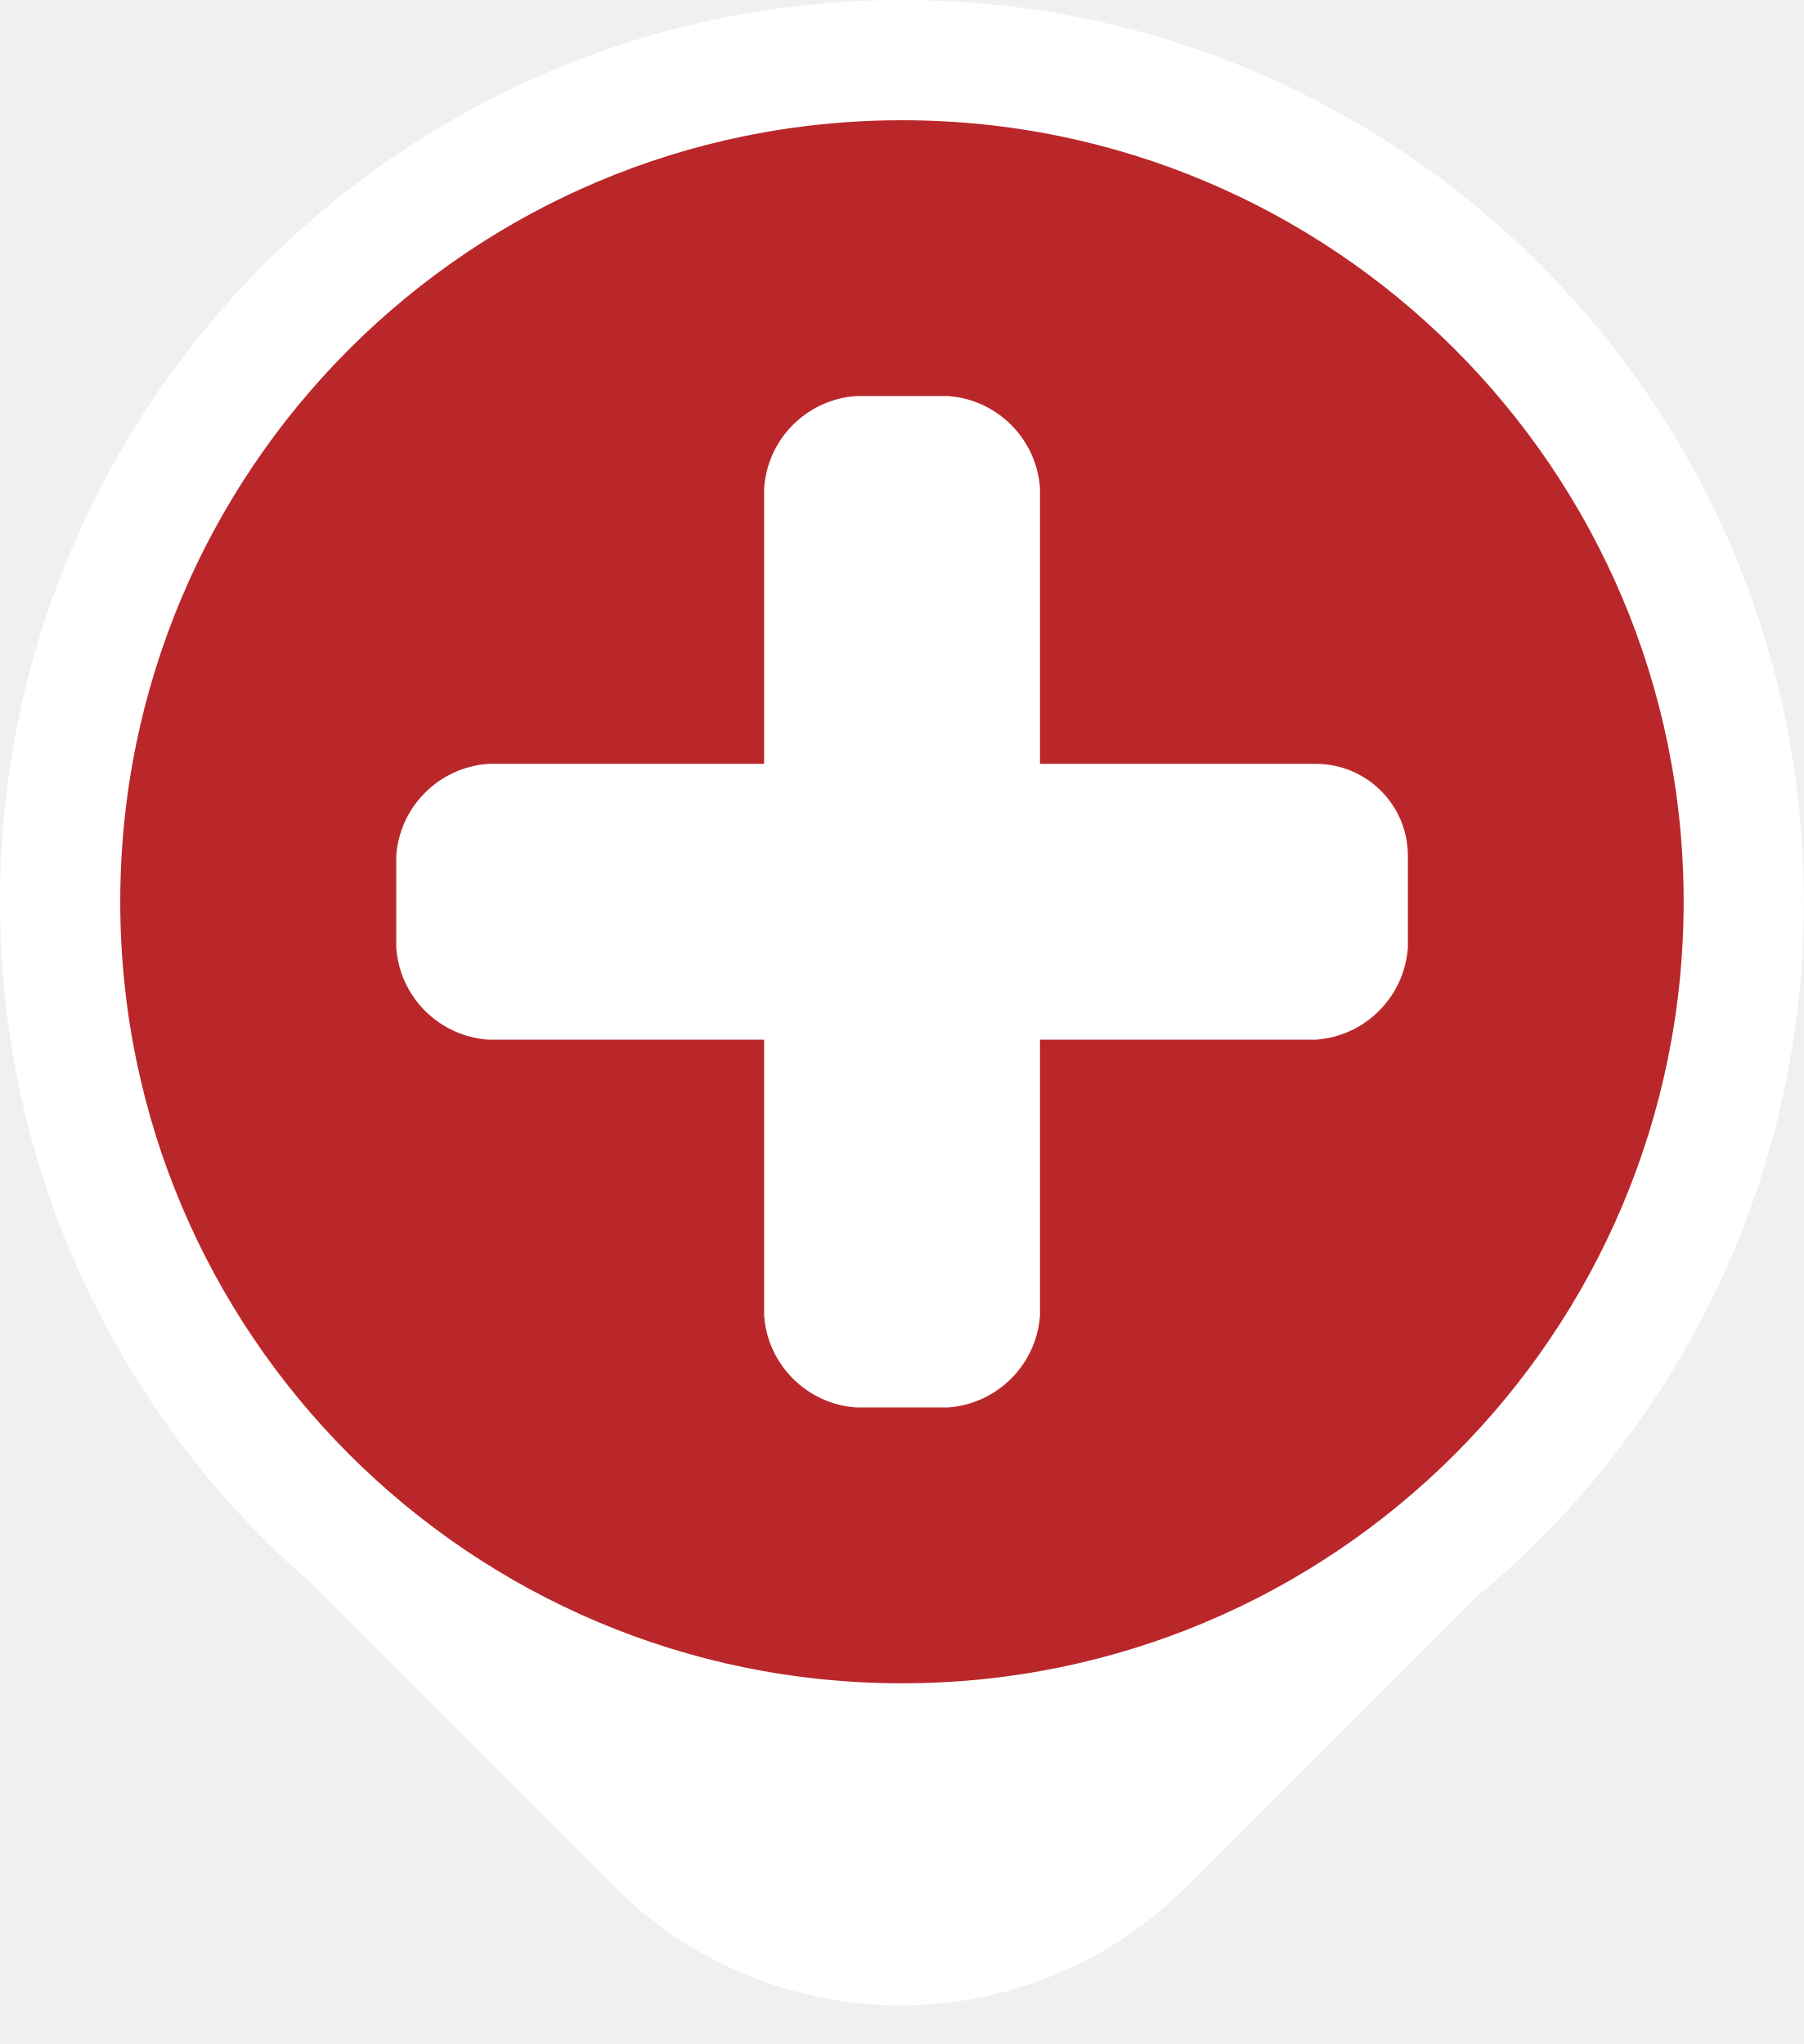
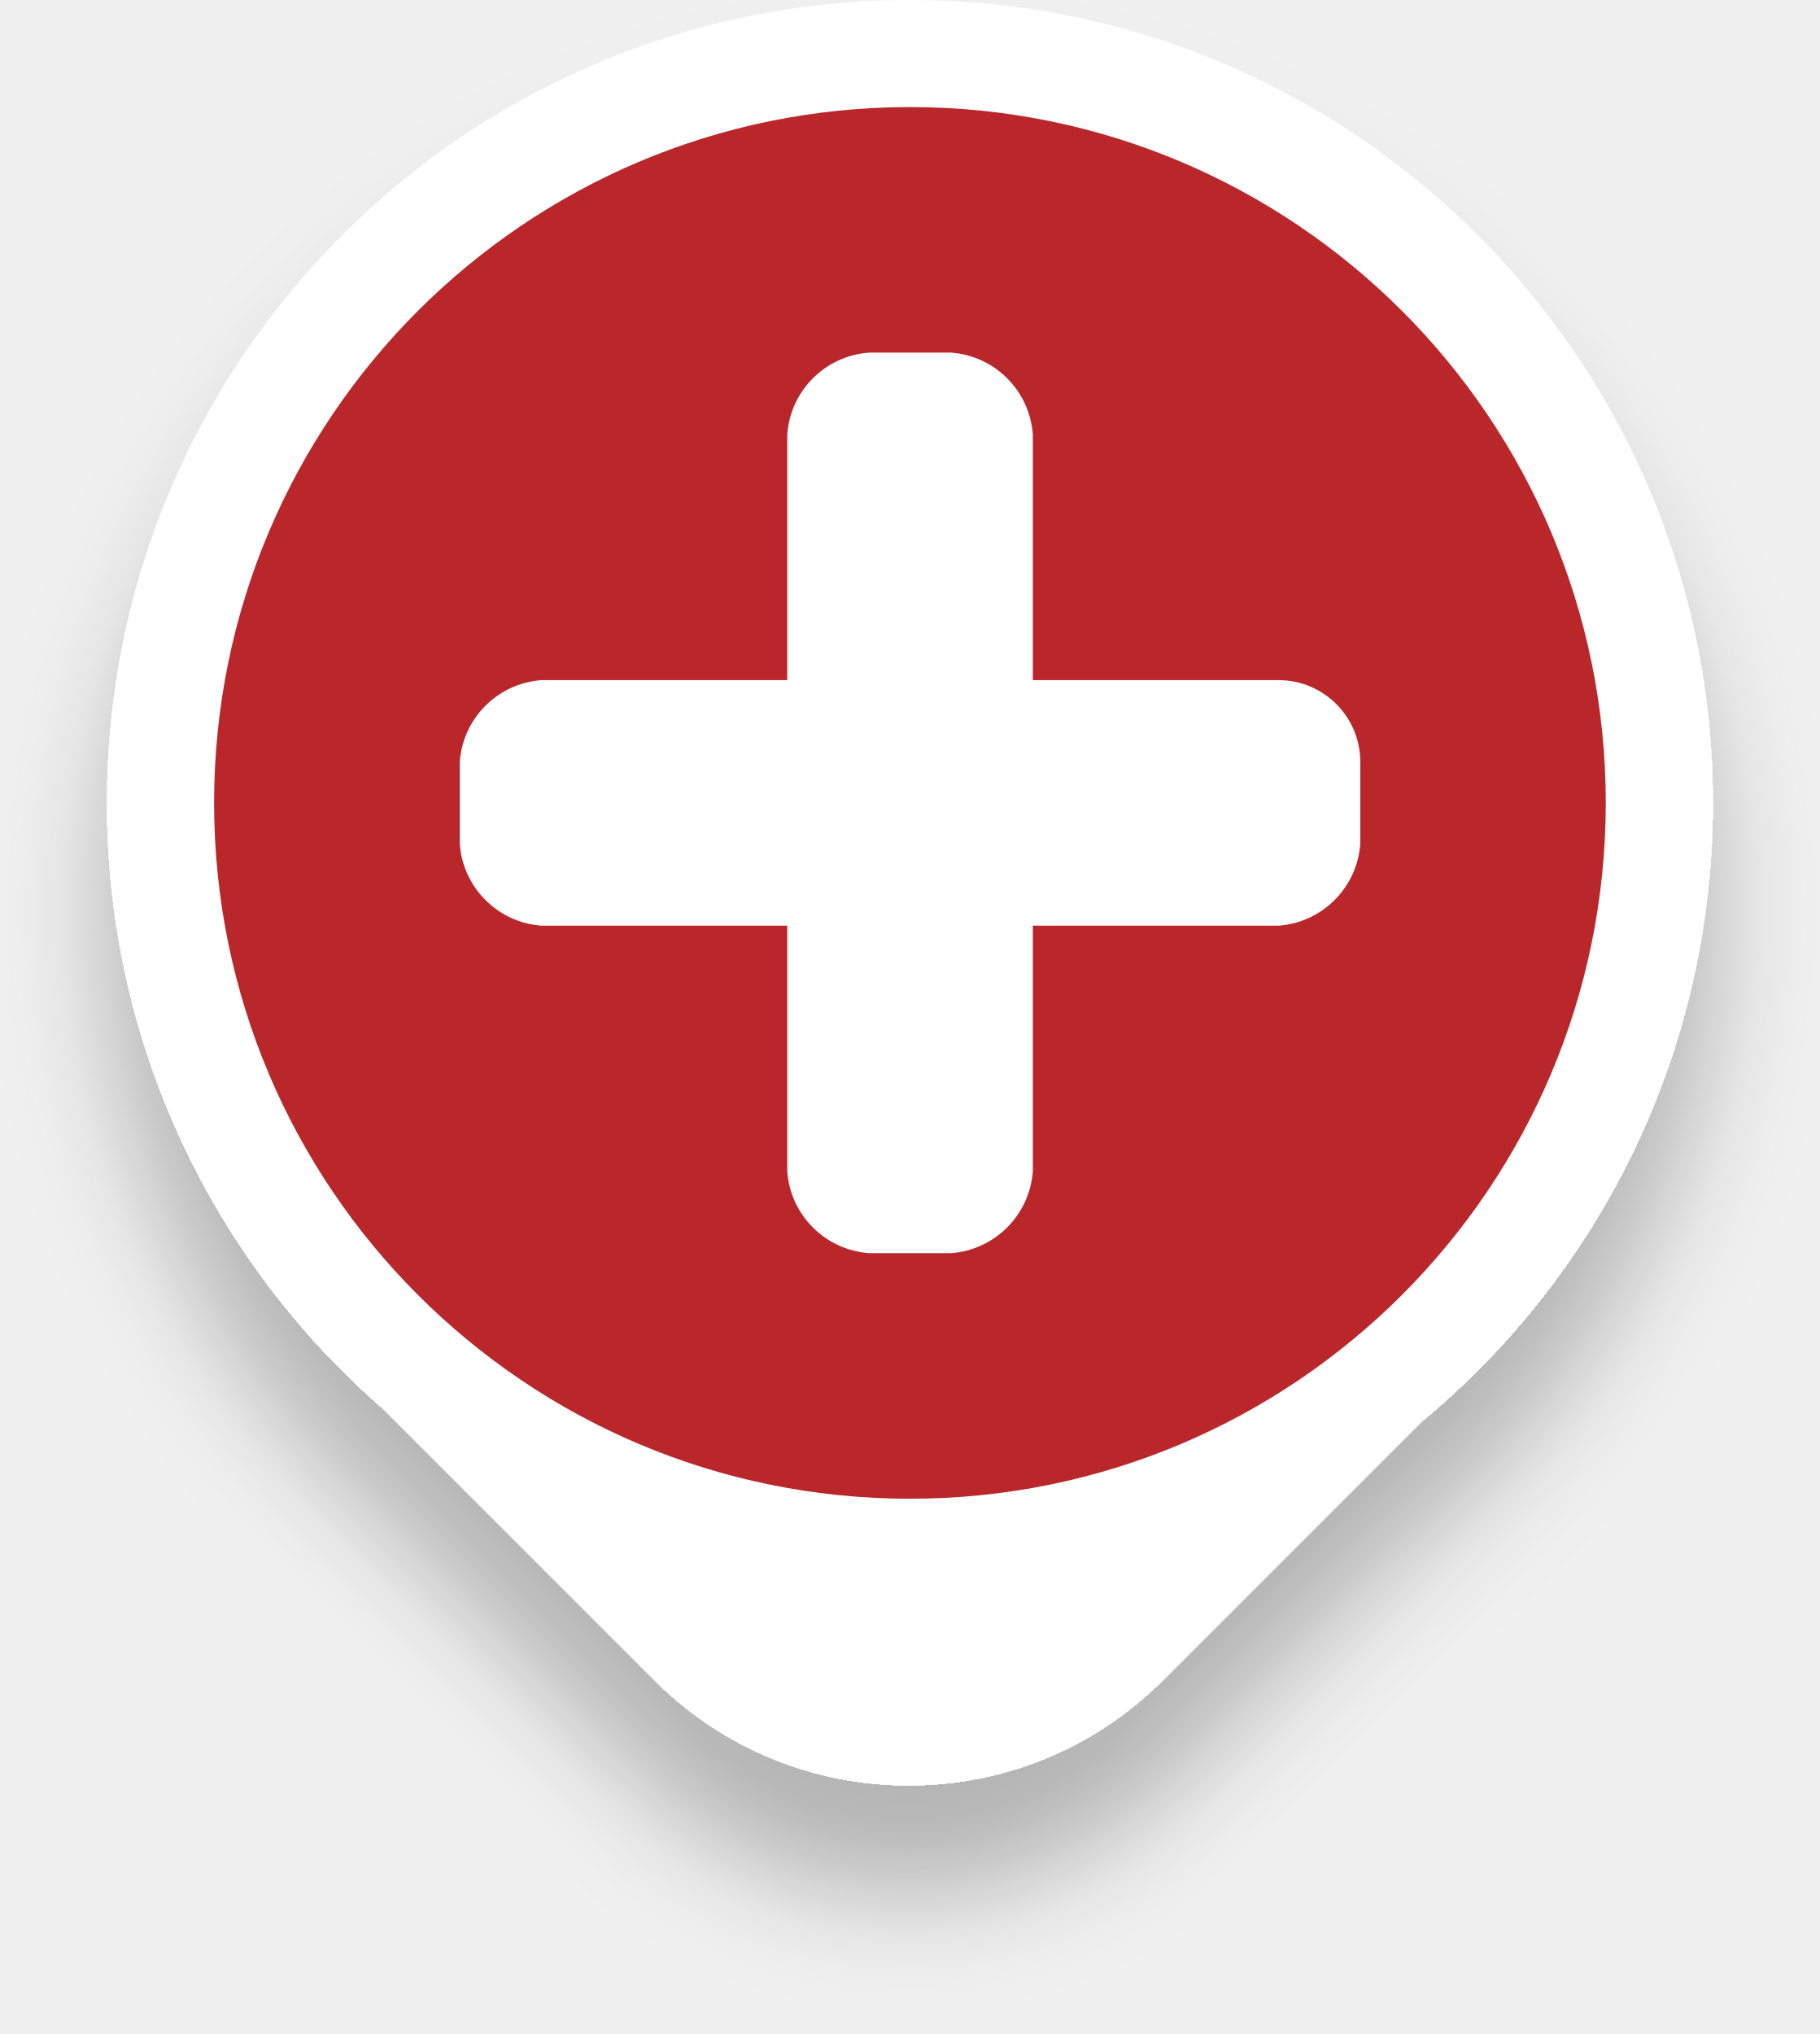
- <svg xmlns="http://www.w3.org/2000/svg" width="15" height="17" viewBox="0 0 15 17" fill="none">
-   <path d="M7.5 0C11.642 0 15 3.358 15 7.5C15 9.833 13.934 11.918 12.263 13.293L9.862 15.695C8.551 17.006 6.425 17.006 5.114 15.695L2.58 13.161C0.999 11.786 0 9.76 0 7.5C0 3.358 3.358 0 7.5 0Z" fill="white" />
-   <path d="M14 7.5C14 3.91 11.09 1 7.5 1C3.91 1 1 3.91 1 7.5C1 11.09 3.91 14 7.5 14C11.09 14 14 11.09 14 7.5Z" fill="#BA272A" />
-   <path d="M10.942 6.353H8.648V4.059C8.618 3.649 8.293 3.323 7.883 3.294H7.118C6.709 3.323 6.383 3.649 6.354 4.059V6.353H4.06C3.65 6.382 3.324 6.708 3.295 7.117V7.882C3.324 8.292 3.65 8.618 4.06 8.647H6.354V10.941C6.383 11.351 6.709 11.676 7.118 11.706H7.883C8.293 11.676 8.618 11.351 8.648 10.941V8.647H10.942C11.352 8.618 11.677 8.292 11.707 7.882V7.117C11.707 6.695 11.364 6.353 10.942 6.353Z" fill="white" />
+ <svg xmlns="http://www.w3.org/2000/svg" width="17" height="19" viewBox="0 0 17 19" fill="none">
+   <g filter="url(#filter0_d_28_1127)">
+     <path d="M8.5 0C12.642 0 16 3.358 16 7.5C16 9.833 14.934 11.918 13.263 13.293L10.862 15.695C9.551 17.006 7.425 17.006 6.114 15.695L3.58 13.161C1.999 11.786 1 9.76 1 7.5C1 3.358 4.358 0 8.5 0Z" fill="white" />
+   </g>
+   <path d="M15 7.5C15 3.91 12.09 1 8.5 1C4.91 1 2 3.91 2 7.5C2 11.09 4.91 14 8.5 14C12.09 14 15 11.09 15 7.5Z" fill="#BA272A" />
+   <path d="M11.942 6.353H9.648V4.059C9.618 3.649 9.293 3.323 8.883 3.294H8.118C7.709 3.323 7.383 3.649 7.354 4.059V6.353H5.06C4.65 6.382 4.324 6.708 4.295 7.117V7.882C4.324 8.292 4.65 8.618 5.06 8.647H7.354V10.941C7.383 11.351 7.709 11.676 8.118 11.706H8.883C9.293 11.676 9.618 11.351 9.648 10.941V8.647H11.942C12.352 8.618 12.677 8.292 12.707 7.882V7.117C12.707 6.695 12.364 6.353 11.942 6.353Z" fill="white" />
+   <defs>
+     <filter id="filter0_d_28_1127" x="0" y="0" width="17" height="18.678" filterUnits="userSpaceOnUse" color-interpolation-filters="sRGB">
+       <feFlood flood-opacity="0" result="BackgroundImageFix" />
+       <feColorMatrix in="SourceAlpha" type="matrix" values="0 0 0 0 0 0 0 0 0 0 0 0 0 0 0 0 0 0 127 0" result="hardAlpha" />
+       <feOffset dy="1" />
+       <feGaussianBlur stdDeviation="0.5" />
+       <feComposite in2="hardAlpha" operator="out" />
+       <feColorMatrix type="matrix" values="0 0 0 0 0 0 0 0 0 0 0 0 0 0 0 0 0 0 0.25 0" />
+       <feBlend mode="normal" in2="BackgroundImageFix" result="effect1_dropShadow_28_1127" />
+       <feBlend mode="normal" in="SourceGraphic" in2="effect1_dropShadow_28_1127" result="shape" />
+     </filter>
+   </defs>
</svg>
